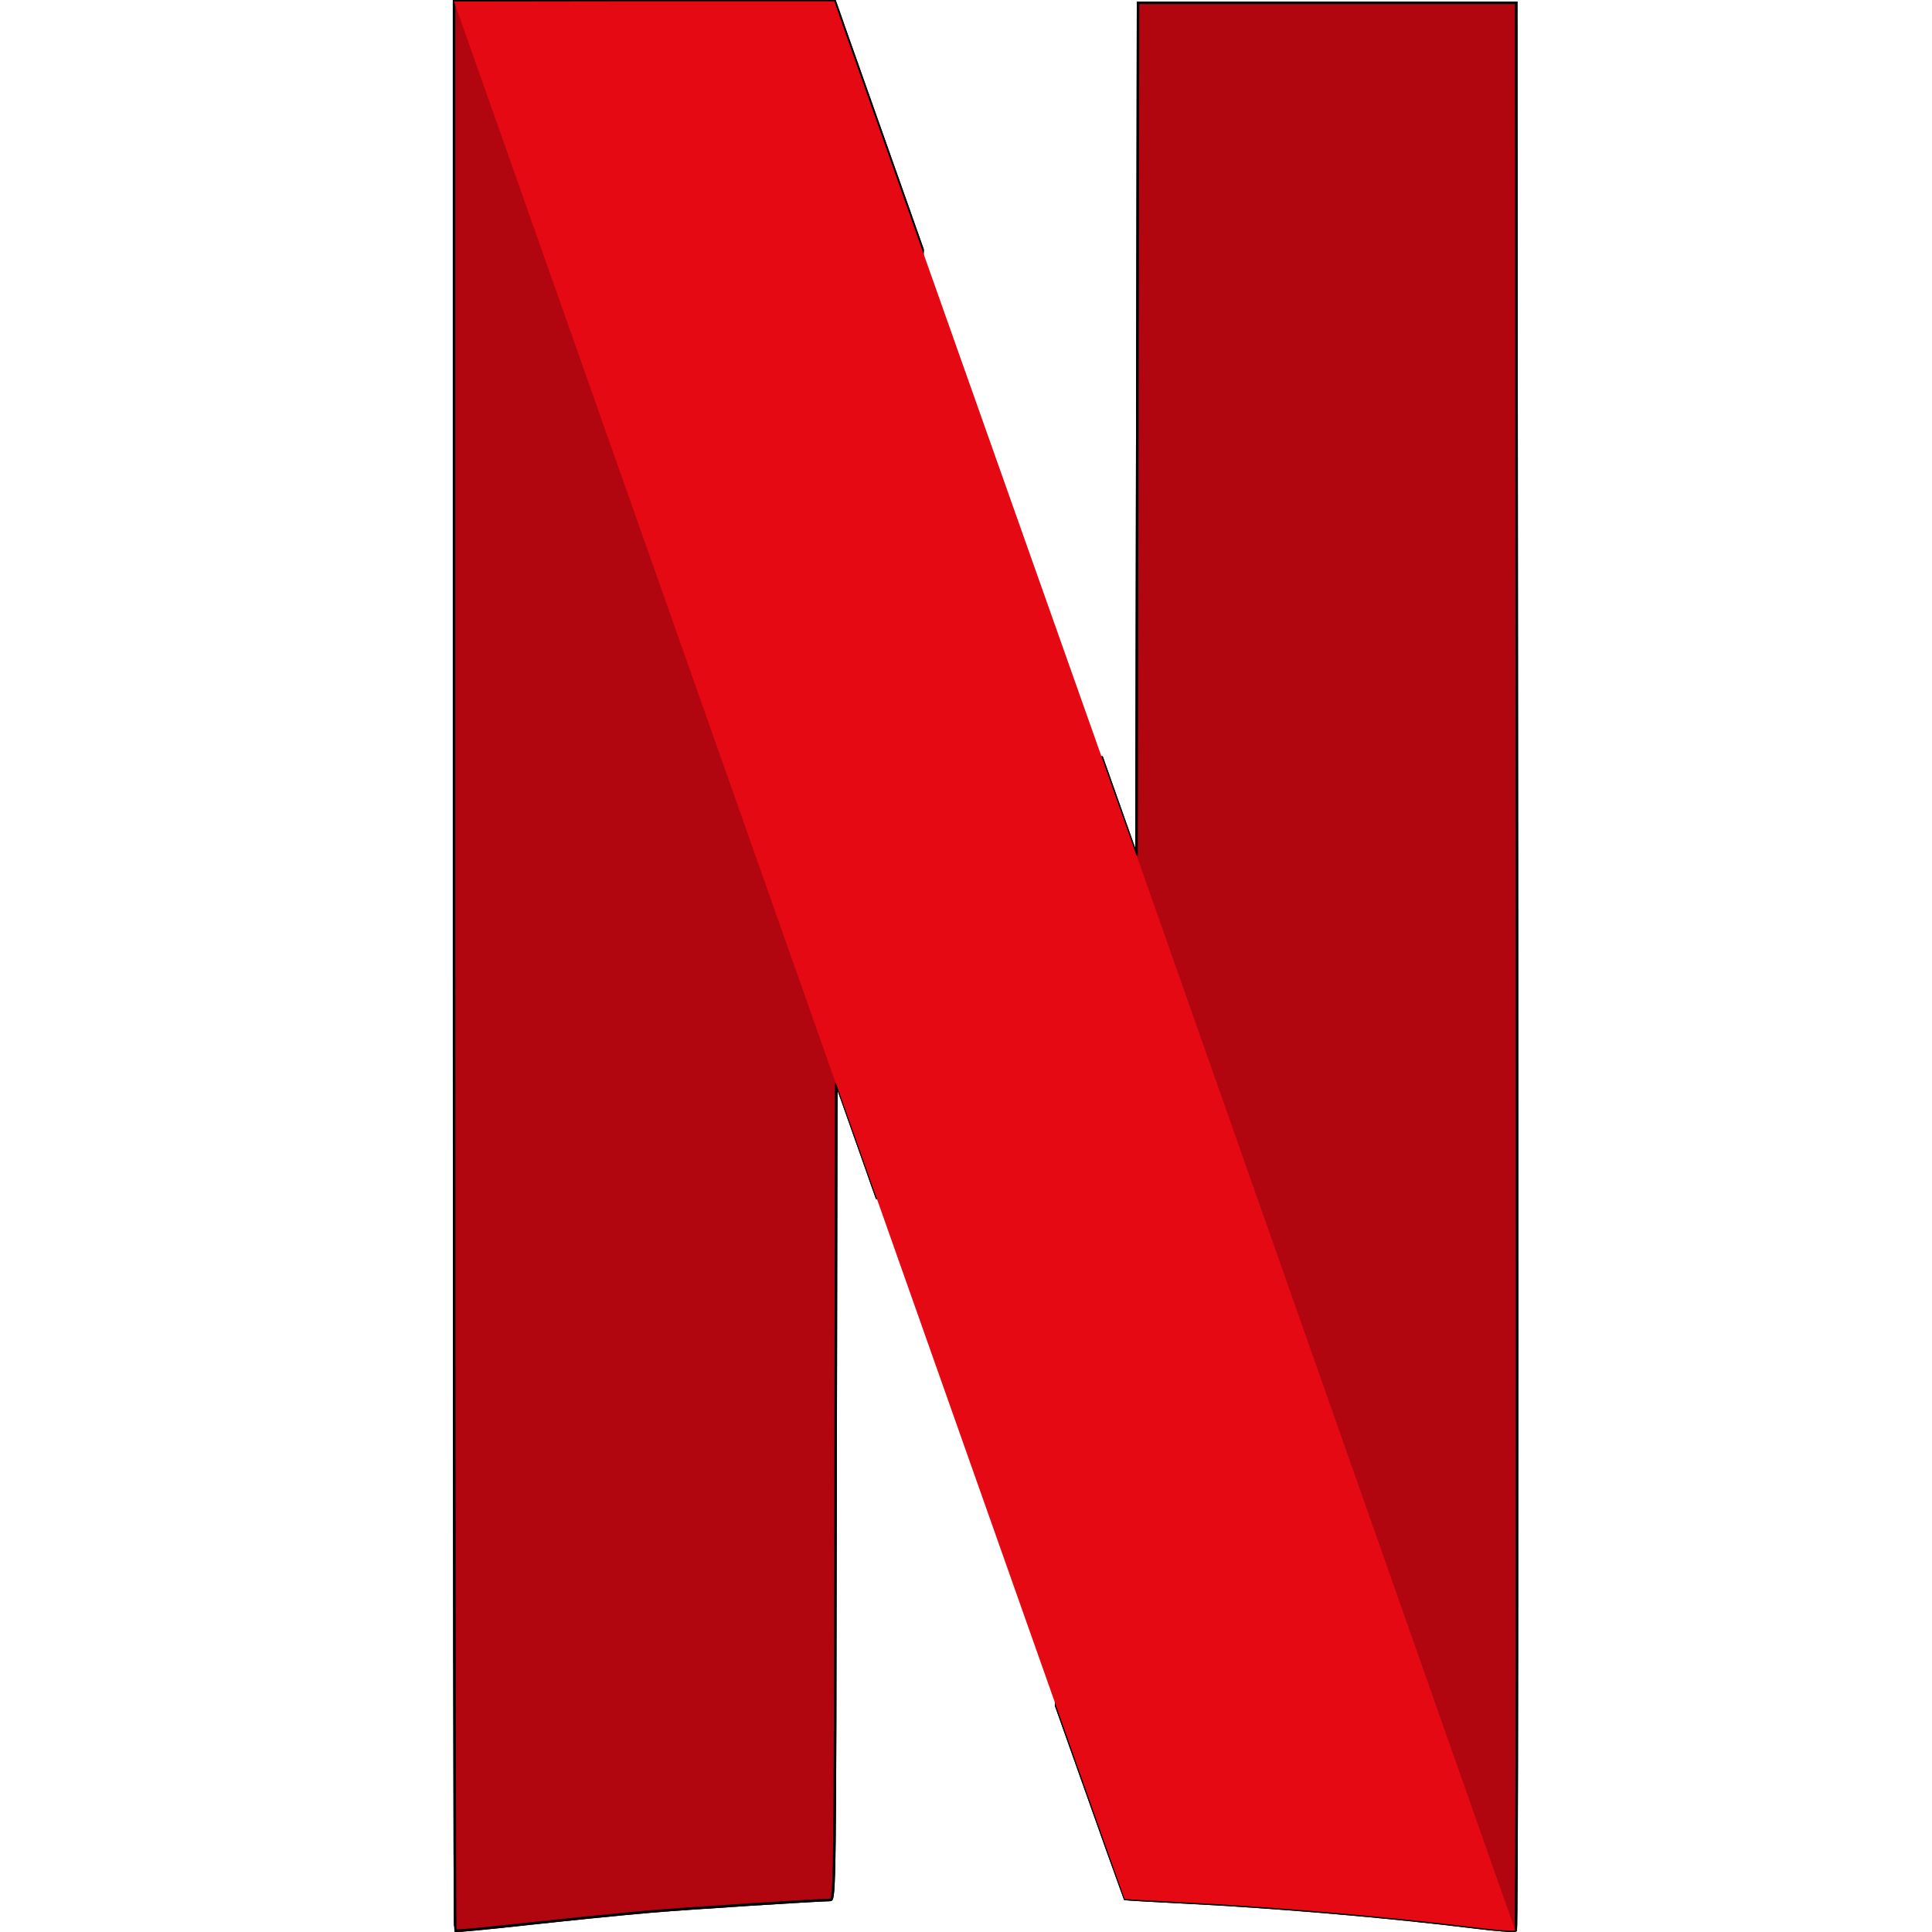
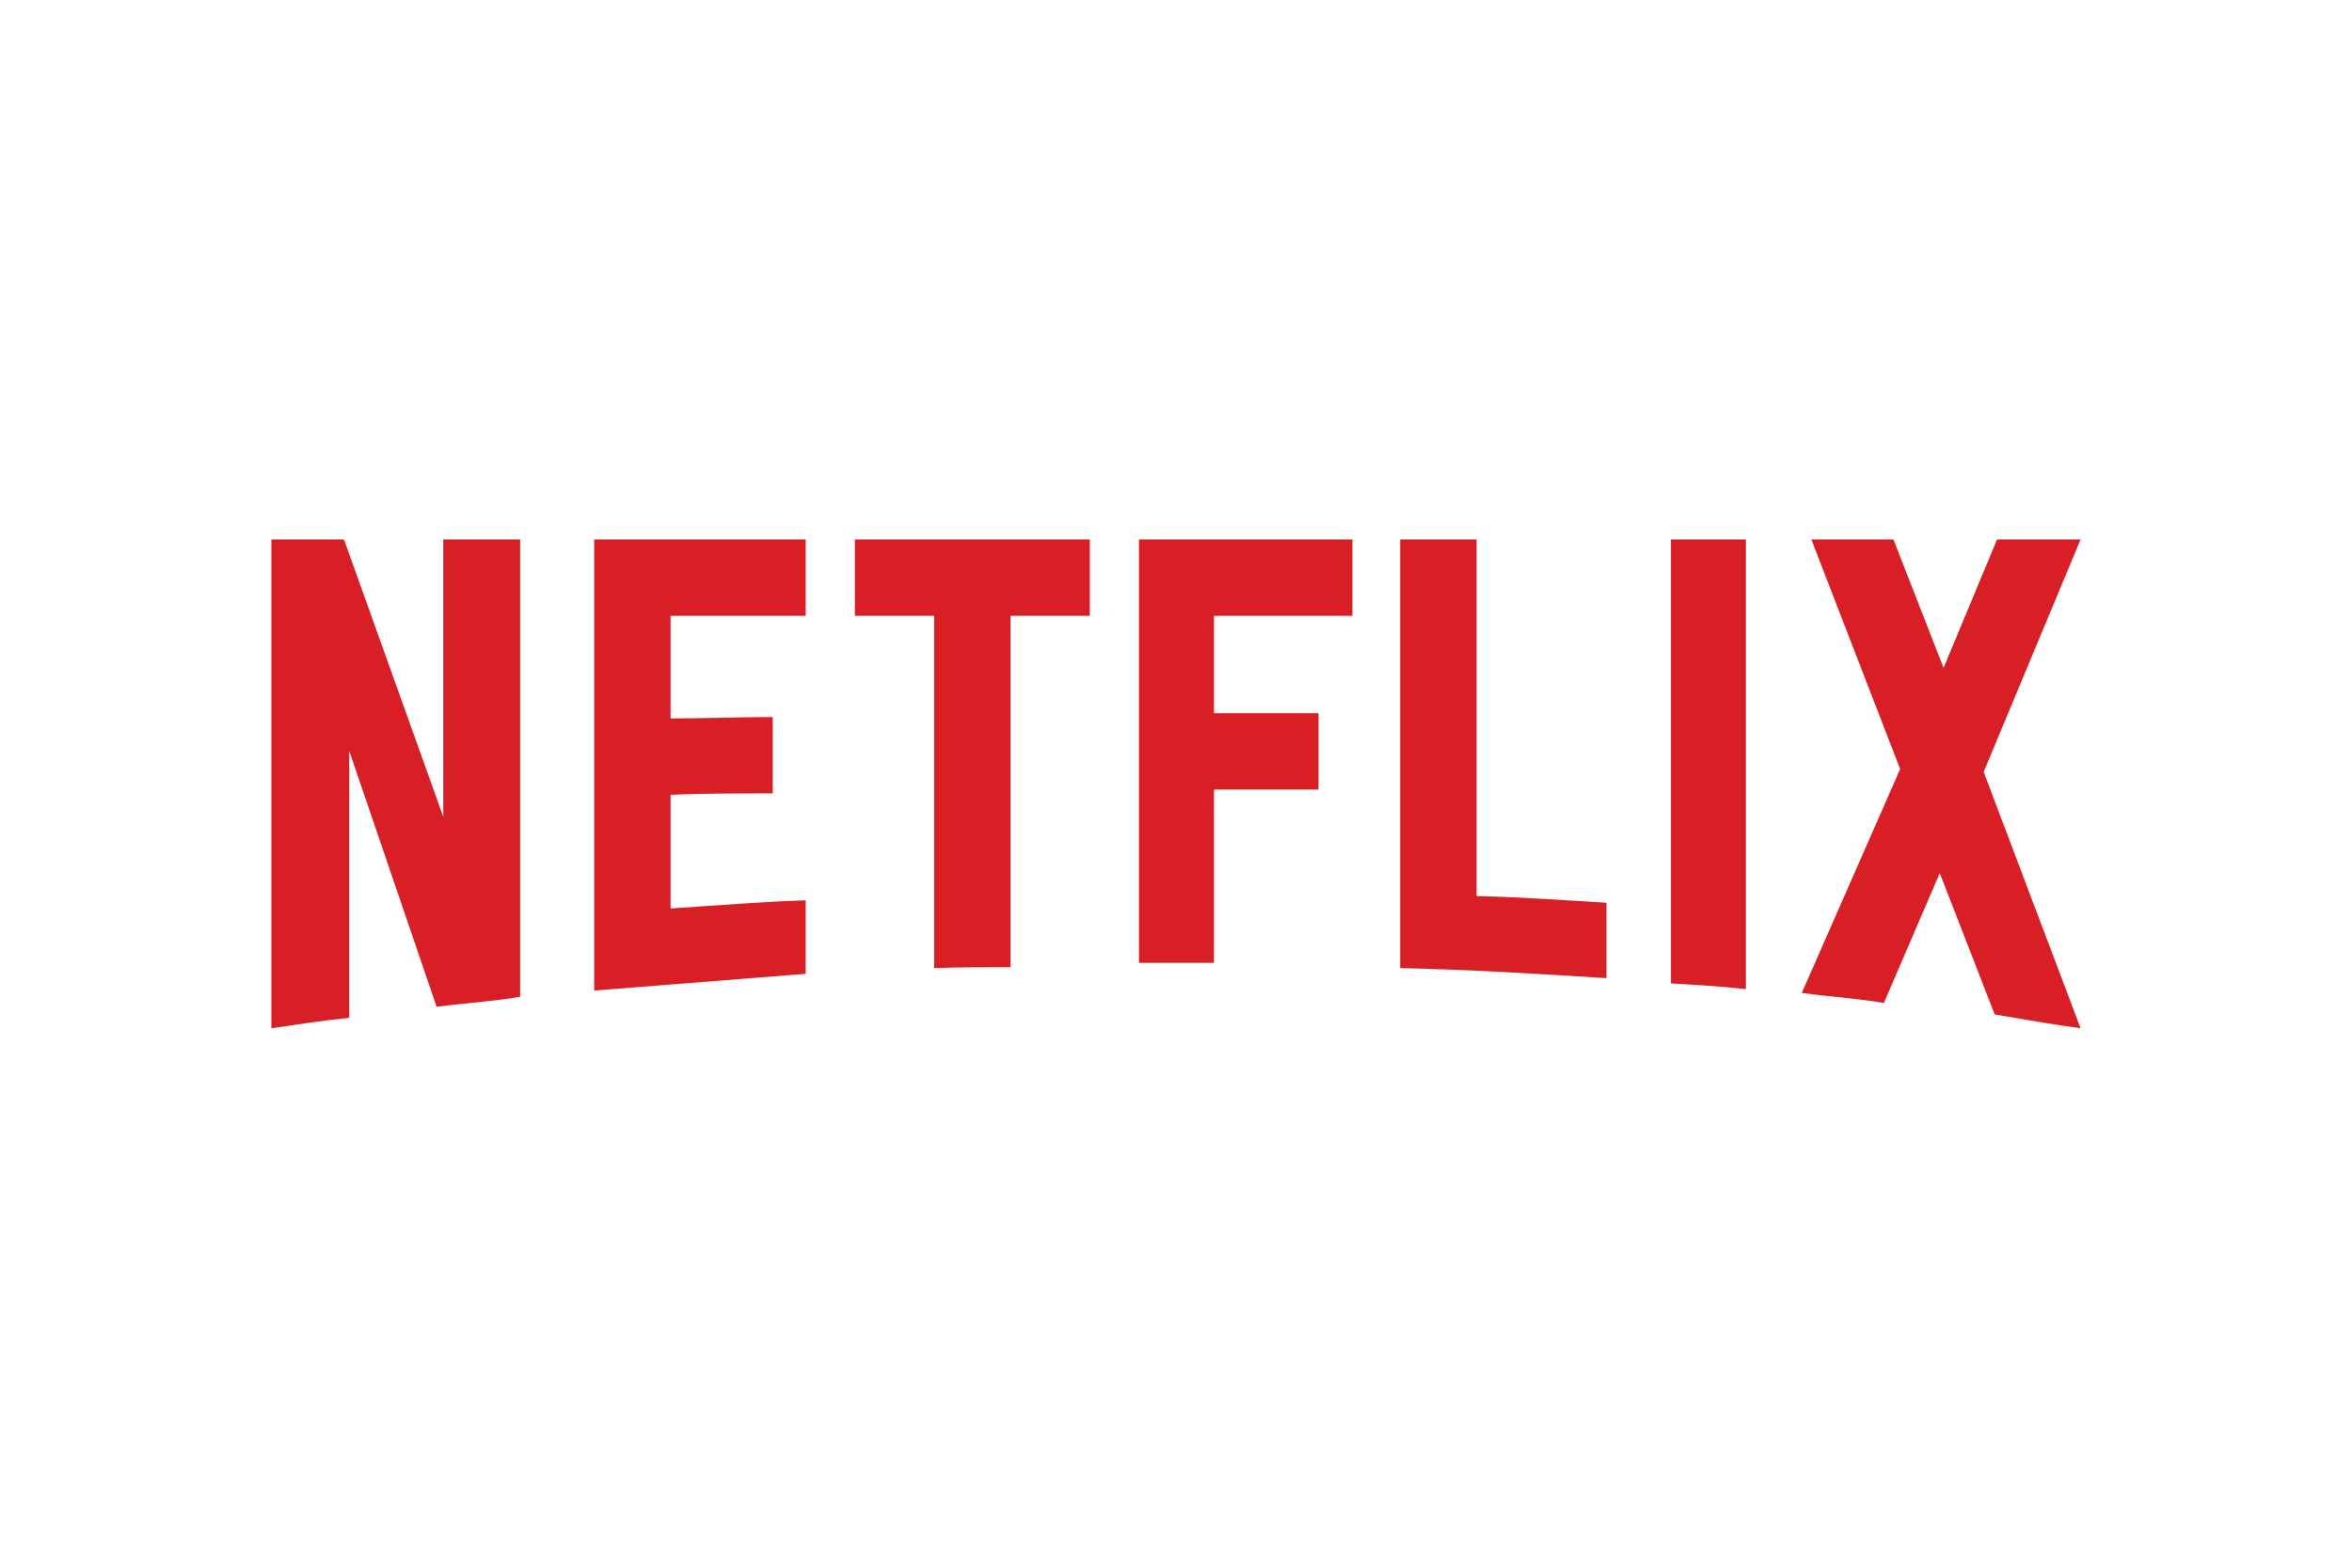
- <svg xmlns="http://www.w3.org/2000/svg" width="64" height="64" viewBox="-49.6 0 17.76 17.76" id="svg2" version="1.1">
-   <defs id="defs2" />
-   <style id="style1">.st0{fill:#b1060f;stroke:#000}.st1{fill:url(#path5719_1_)}.st2{fill:#e50914}</style>
-   <g id="layer1" transform="matrix(0.08024439,0,0,0.08024439,-44.46392,0.5152425)">
-     <g id="g4182">
-       <g id="g5747" transform="matrix(0.29074,0,0,0.29074,81.631,113.771)">
-         <path id="path4155" class="st0" d="m -52.5,-412.3 -0.3,168 -0.3,168 -13.8,-39 v -0.1 l -17.9,374 c 17.6,49.6 27,76.1 27.1,76.2 0.1,0.1 10.1,0.7 22.2,1.3 36.6,1.8 82,5.7 116.5,10 8,1 14.8,1.5 15.3,1.1 0.5,-0.4 0.6,-171.4 0.5,-380.1 l -0.3,-379.4 z" />
-         <path id="path4157" class="st0" d="M -322,-412.8 V -33 c 0,208.9 0.2,380 0.5,380.3 0.3,0.3 13.2,-1 28.8,-2.7 15.6,-1.7 37.1,-3.9 47.8,-4.8 16.4,-1.4 65.6,-4.5 71.2,-4.6 1.7,0 1.8,-8.5 2,-160.9 l 0.3,-160.9 11.9,33.6 c 1.8,5.2 2.4,6.8 4.2,11.9 l 17.9,-373.9 c -3.8,-10.7 -1.8,-5.1 -6.1,-17.3 -14.6,-41.3 -27,-76.2 -27.5,-77.8 l -1,-2.8 h -150 z" />
-         <path id="path5715" class="st0" d="m -52.5,-412.3 -0.3,168 -0.3,168 -13.8,-39 v -0.1 l -17.9,374 c 17.6,49.6 27,76.1 27.1,76.2 0.1,0.1 10.1,0.7 22.2,1.3 36.6,1.8 82,5.7 116.5,10 8,1 14.8,1.5 15.3,1.1 0.5,-0.4 0.6,-171.4 0.5,-380.1 l -0.3,-379.4 z" />
-         <path id="path5717" class="st0" d="M -322,-412.8 V -33 c 0,208.9 0.2,380 0.5,380.3 0.3,0.3 13.2,-1 28.8,-2.7 15.6,-1.7 37.1,-3.9 47.8,-4.8 16.4,-1.4 65.6,-4.5 71.2,-4.6 1.7,0 1.8,-8.5 2,-160.9 l 0.3,-160.9 11.9,33.6 c 1.8,5.2 2.4,6.8 4.2,11.9 l 17.9,-373.9 c -3.8,-10.7 -1.8,-5.1 -6.1,-17.3 -14.6,-41.3 -27,-76.2 -27.5,-77.8 l -1,-2.8 h -150 z" />
-         <radialGradient id="path5719_1_" cx="18038.016" cy="-146.44" r="368.717" gradientTransform="matrix(0.07072,-0.02449,-0.897,-2.5906,-1526.665,25.194)" gradientUnits="userSpaceOnUse">
-           <stop offset="0" id="stop1" />
-           <stop offset="1" stop-opacity="0" id="stop2" />
-         </radialGradient>
-         <path id="path5719" class="st1" d="m -322,-412.8 v 213.2 l 150.2,398.4 c 0,-9.1 0,-14.1 0.1,-24.5 l 0.3,-160.9 11.9,33.6 c 66,187.2 101.5,287.6 101.7,287.8 0.1,0.1 10.1,0.7 22.2,1.3 36.6,1.8 82,5.7 116.5,10 8,1 14.8,1.5 15.3,1.1 0.3,-0.3 0.5,-84.1 0.5,-202.4 L -52.7,-285 l -0.1,40.7 -0.3,168 -13.8,-39 c -13.5,-38.1 -22.5,-63.6 -76.8,-217 -14.6,-41.3 -27,-76.2 -27.5,-77.8 l -1,-2.8 H -322 Z" style="fill:url(#path5719_1_)" />
-         <path id="path5721" class="st2" d="m -322,-412.8 150.5,426.5 v -0.2 l 11.9,33.6 c 66.1,187.1 101.6,287.5 101.8,287.7 0.1,0.1 10.1,0.7 22.2,1.3 36.6,1.8 82,5.7 116.5,10 7.9,1 14.8,1.5 15.2,1.1 L -53.1,-76.4 v 0.1 l -13.8,-39 c -13.5,-38.1 -22.5,-63.6 -76.8,-217 -14.6,-41.3 -27,-76.2 -27.5,-77.8 l -1,-2.8 h -74.9 z" />
-       </g>
-     </g>
-   </g>
+ <svg xmlns="http://www.w3.org/2000/svg" height="800" width="1200" viewBox="-153.6 -69.186 1331.2 415.113">
+   <path fill="#d81f26" d="M140.803 258.904c-15.404 2.705-31.079 3.516-47.294 5.676L44.051 119.724v151.073C28.647 272.418 14.594 274.58 0 276.742V0h41.08l56.212 157.021V0h43.511zm85.131-157.558c16.757 0 42.431-.811 57.835-.811v43.24c-19.189 0-41.619 0-57.835.811v64.322c25.405-1.621 50.809-3.785 76.482-4.596v41.617l-119.724 9.461V0h119.724v43.241h-76.482zm237.284-58.104h-44.862V242.15c-14.594 0-29.188 0-43.239.539V43.242h-44.862V0H463.22zm70.266 55.132h59.187v43.24h-59.187v98.104h-42.433V0h120.808v43.241h-78.375zm148.641 103.507c24.594.539 49.456 2.434 73.51 3.783v42.701c-38.646-2.434-77.293-4.863-116.75-5.676V0h43.24zm109.994 49.457c13.783.812 28.377 1.623 42.43 3.242V0h-42.43zM1024 0l-54.863 131.615L1024 276.742c-16.217-2.162-32.432-5.135-48.648-7.838l-31.078-79.994-31.617 73.51c-15.678-2.705-30.812-3.516-46.484-5.678l55.672-126.75L871.576 0h46.482l28.377 72.699L976.705 0z" />
</svg>
